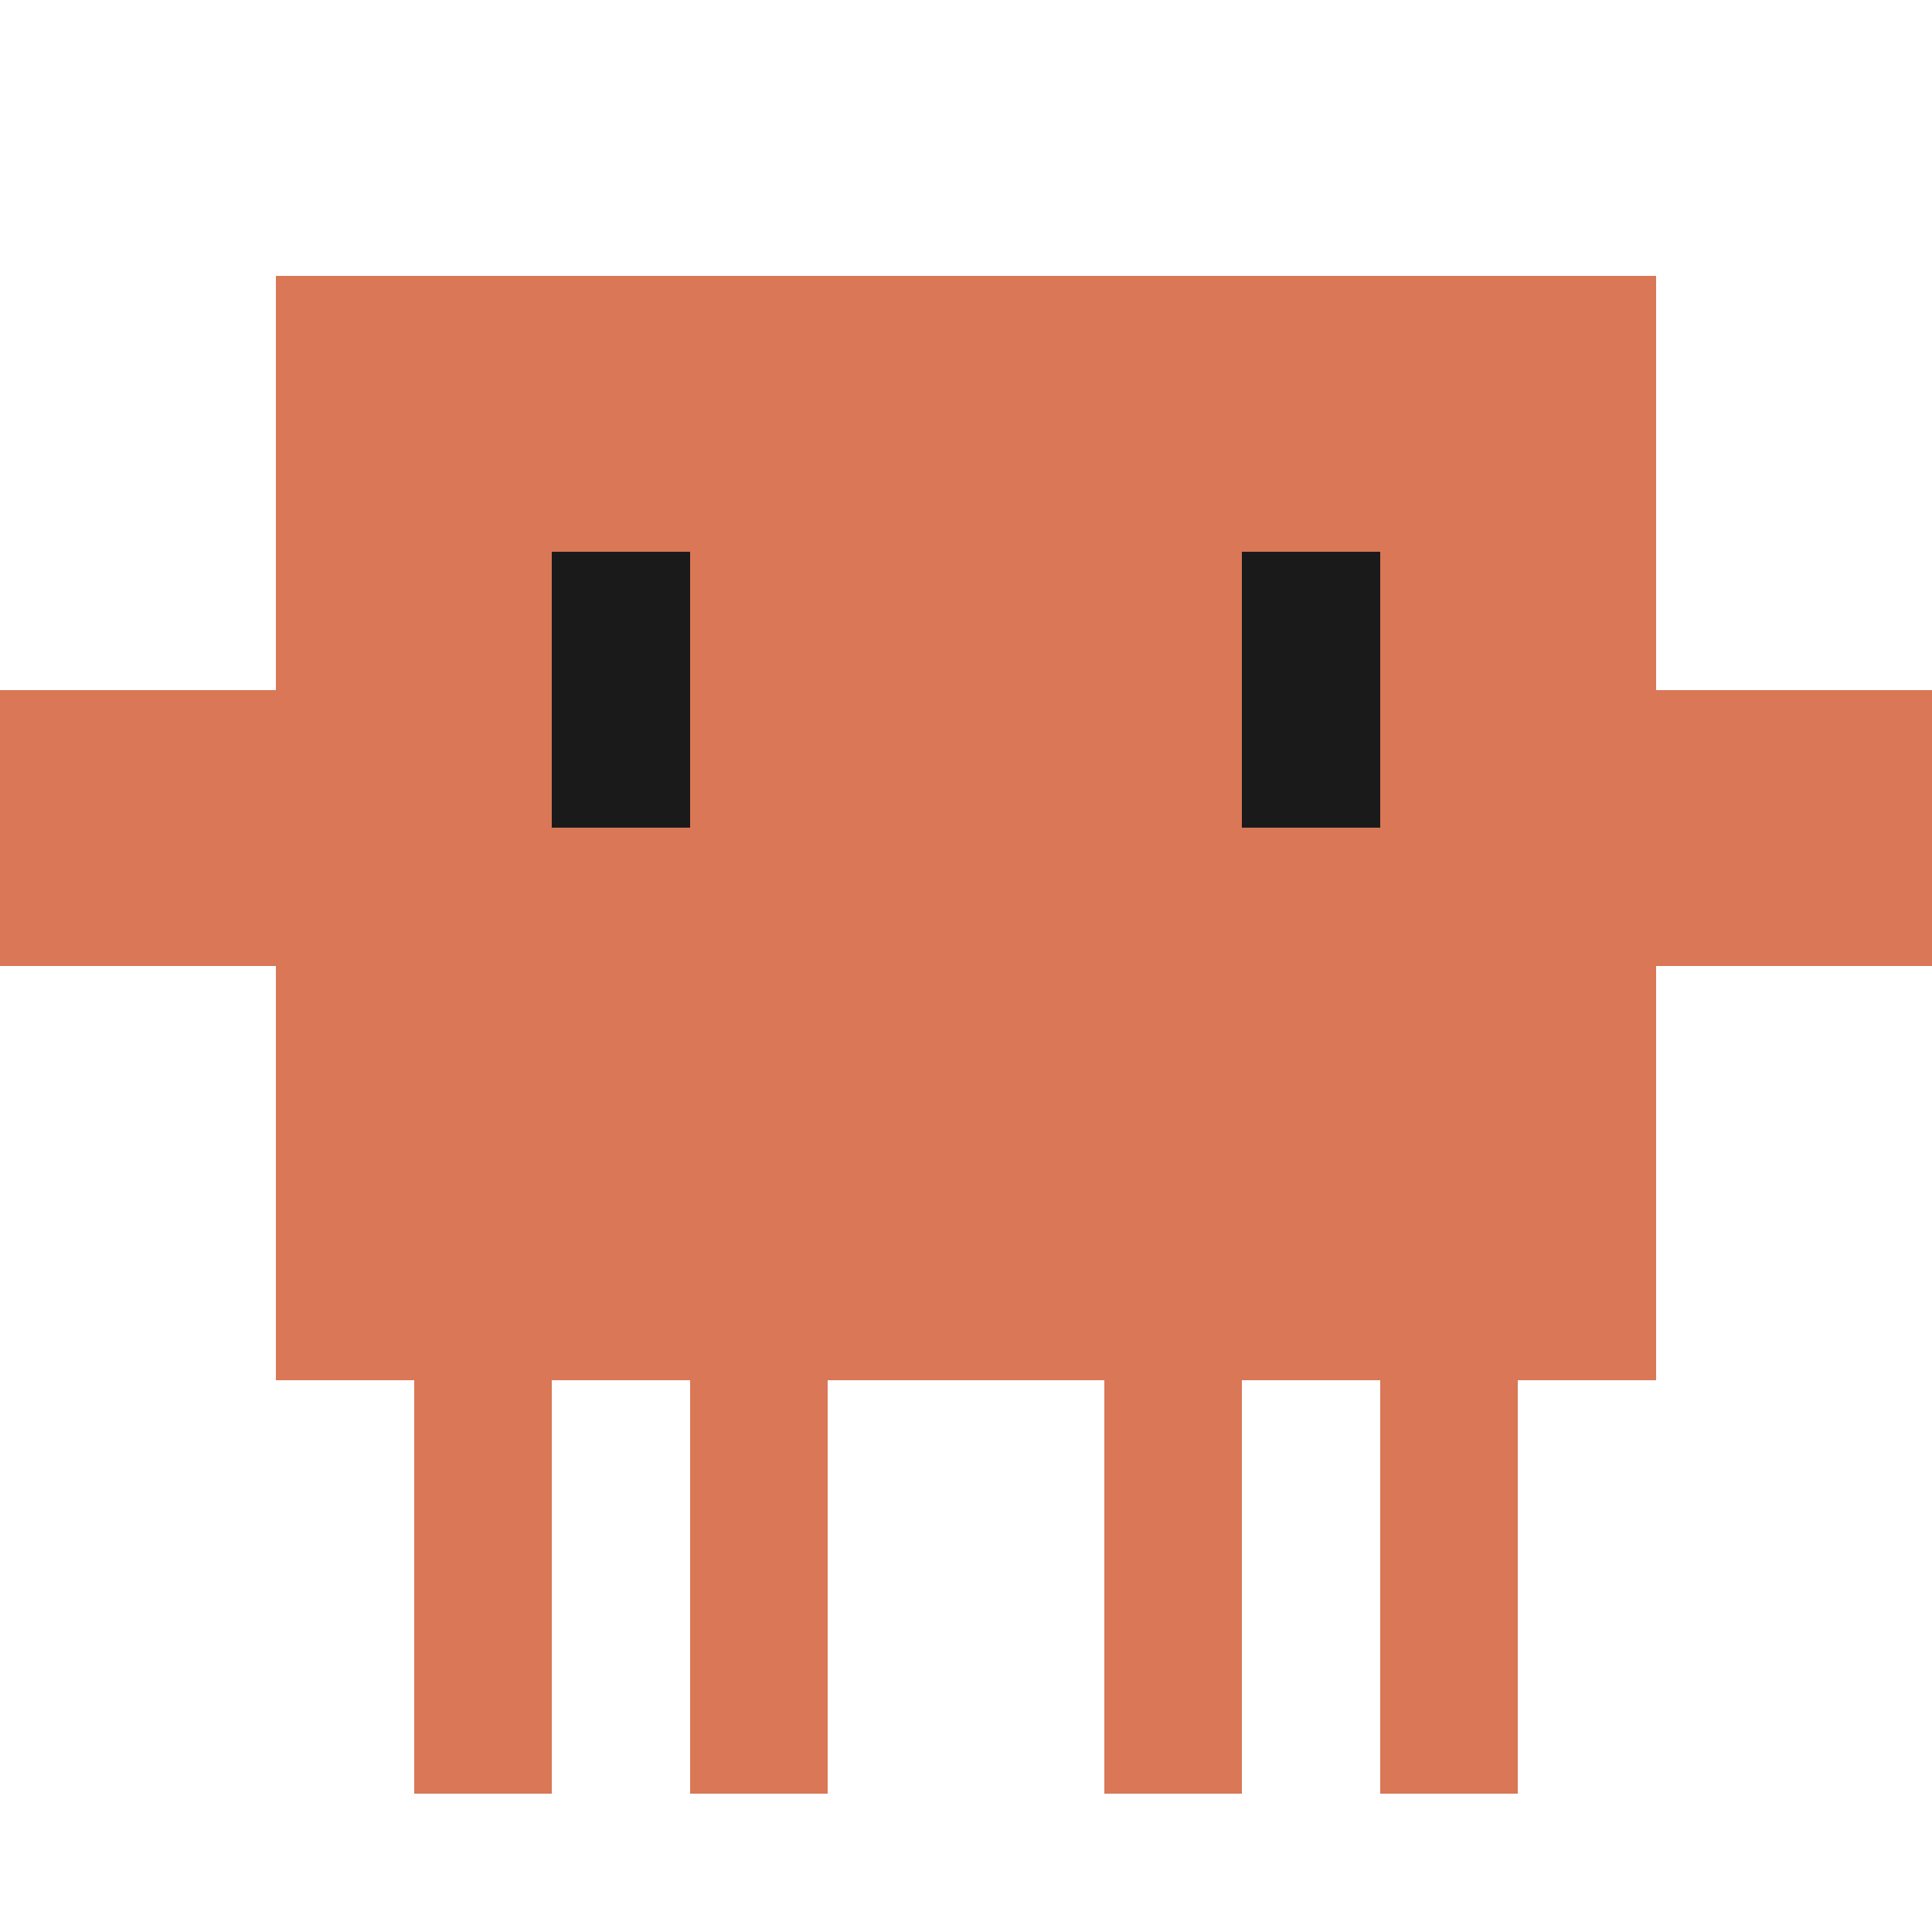
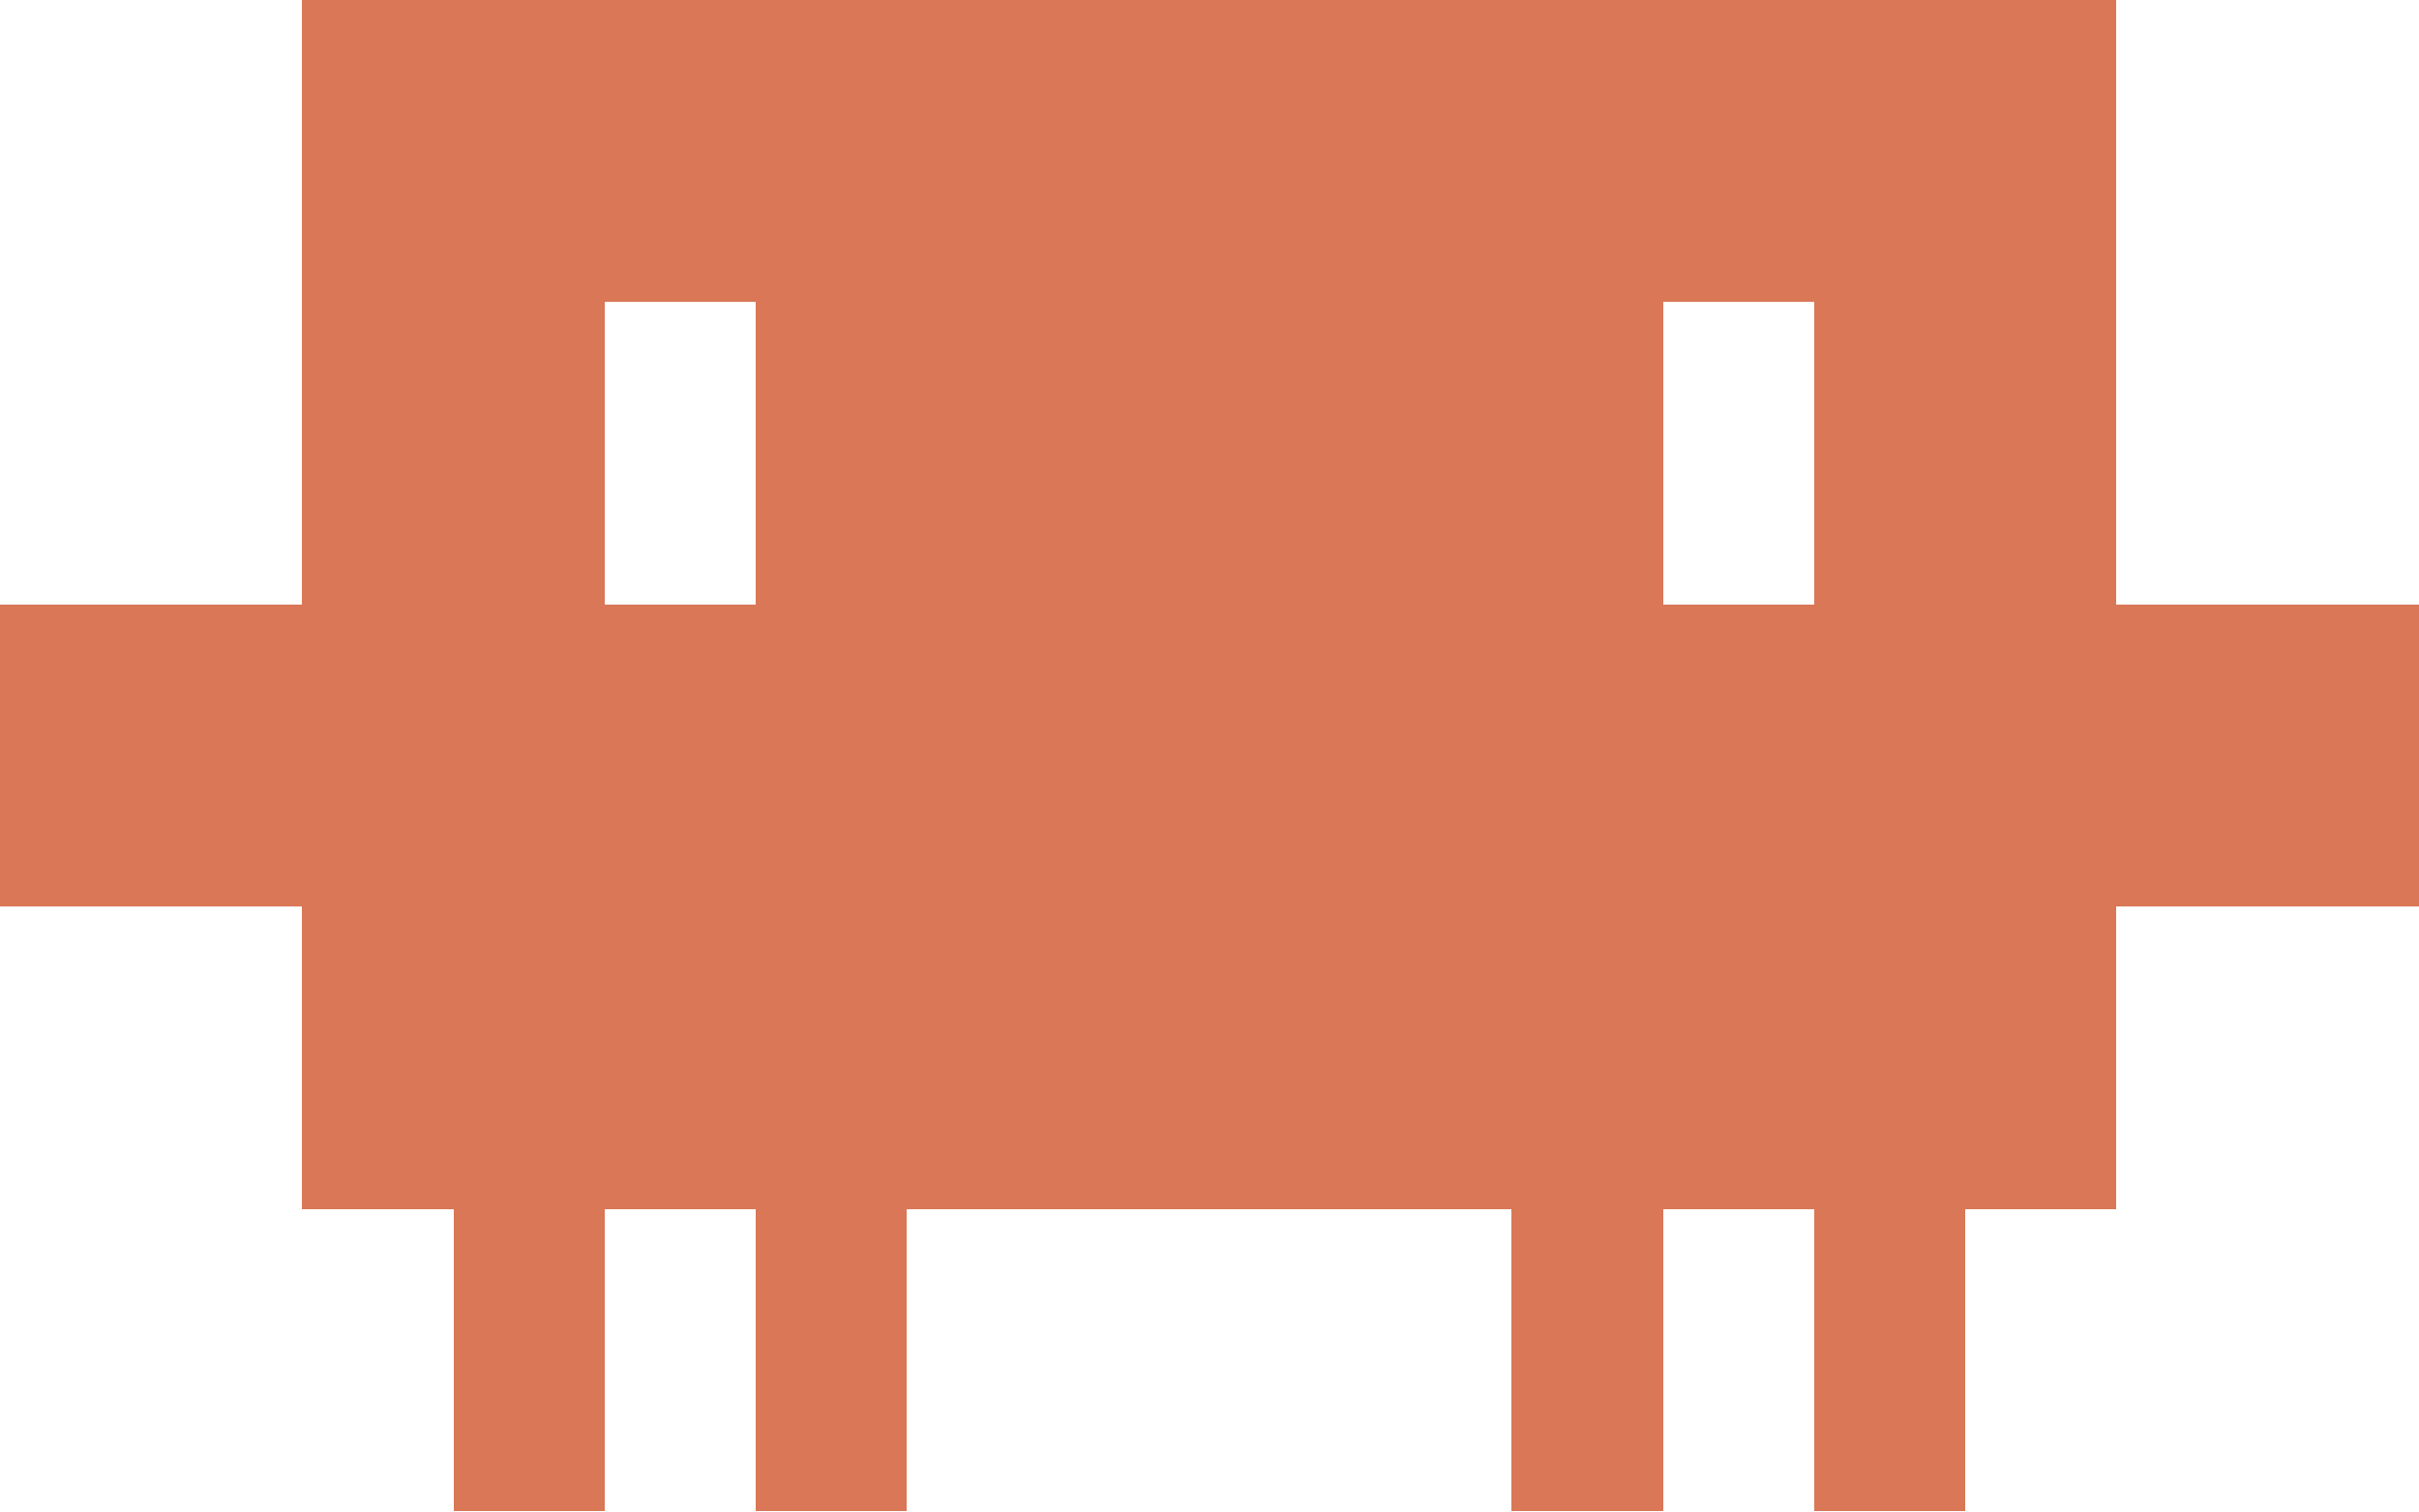
- <svg xmlns="http://www.w3.org/2000/svg" viewBox="0 0 14 14" shape-rendering="crispEdges">
-   <g fill="#D97757">
-     <rect x="2" y="2" width="10" height="8" />
-     <rect x="0" y="5" width="2" height="2" />
-     <rect x="12" y="5" width="2" height="2" />
-     <rect x="3" y="10" width="1" height="3" />
-     <rect x="5" y="10" width="1" height="3" />
-     <rect x="8" y="10" width="1" height="3" />
-     <rect x="10" y="10" width="1" height="3" />
-   </g>
-   <g fill="#1a1a1a">
-     <rect x="4" y="4" width="1" height="2" />
-     <rect x="9" y="4" width="1" height="2" />
-   </g>
+ <svg xmlns="http://www.w3.org/2000/svg" viewBox="0 0 16 10" shape-rendering="crispEdges">
+   <path fill="#D97757" fill-rule="evenodd" d="     M2 0h12v4h2v2h-2v2H2V6H0V4h2z     M4 2v2h1V2z M11 2v2h1V2z     M3 8h1v2H3z M5 8h1v2H5z M10 8h1v2h-1z M12 8h1v2h-1z" />
</svg>
